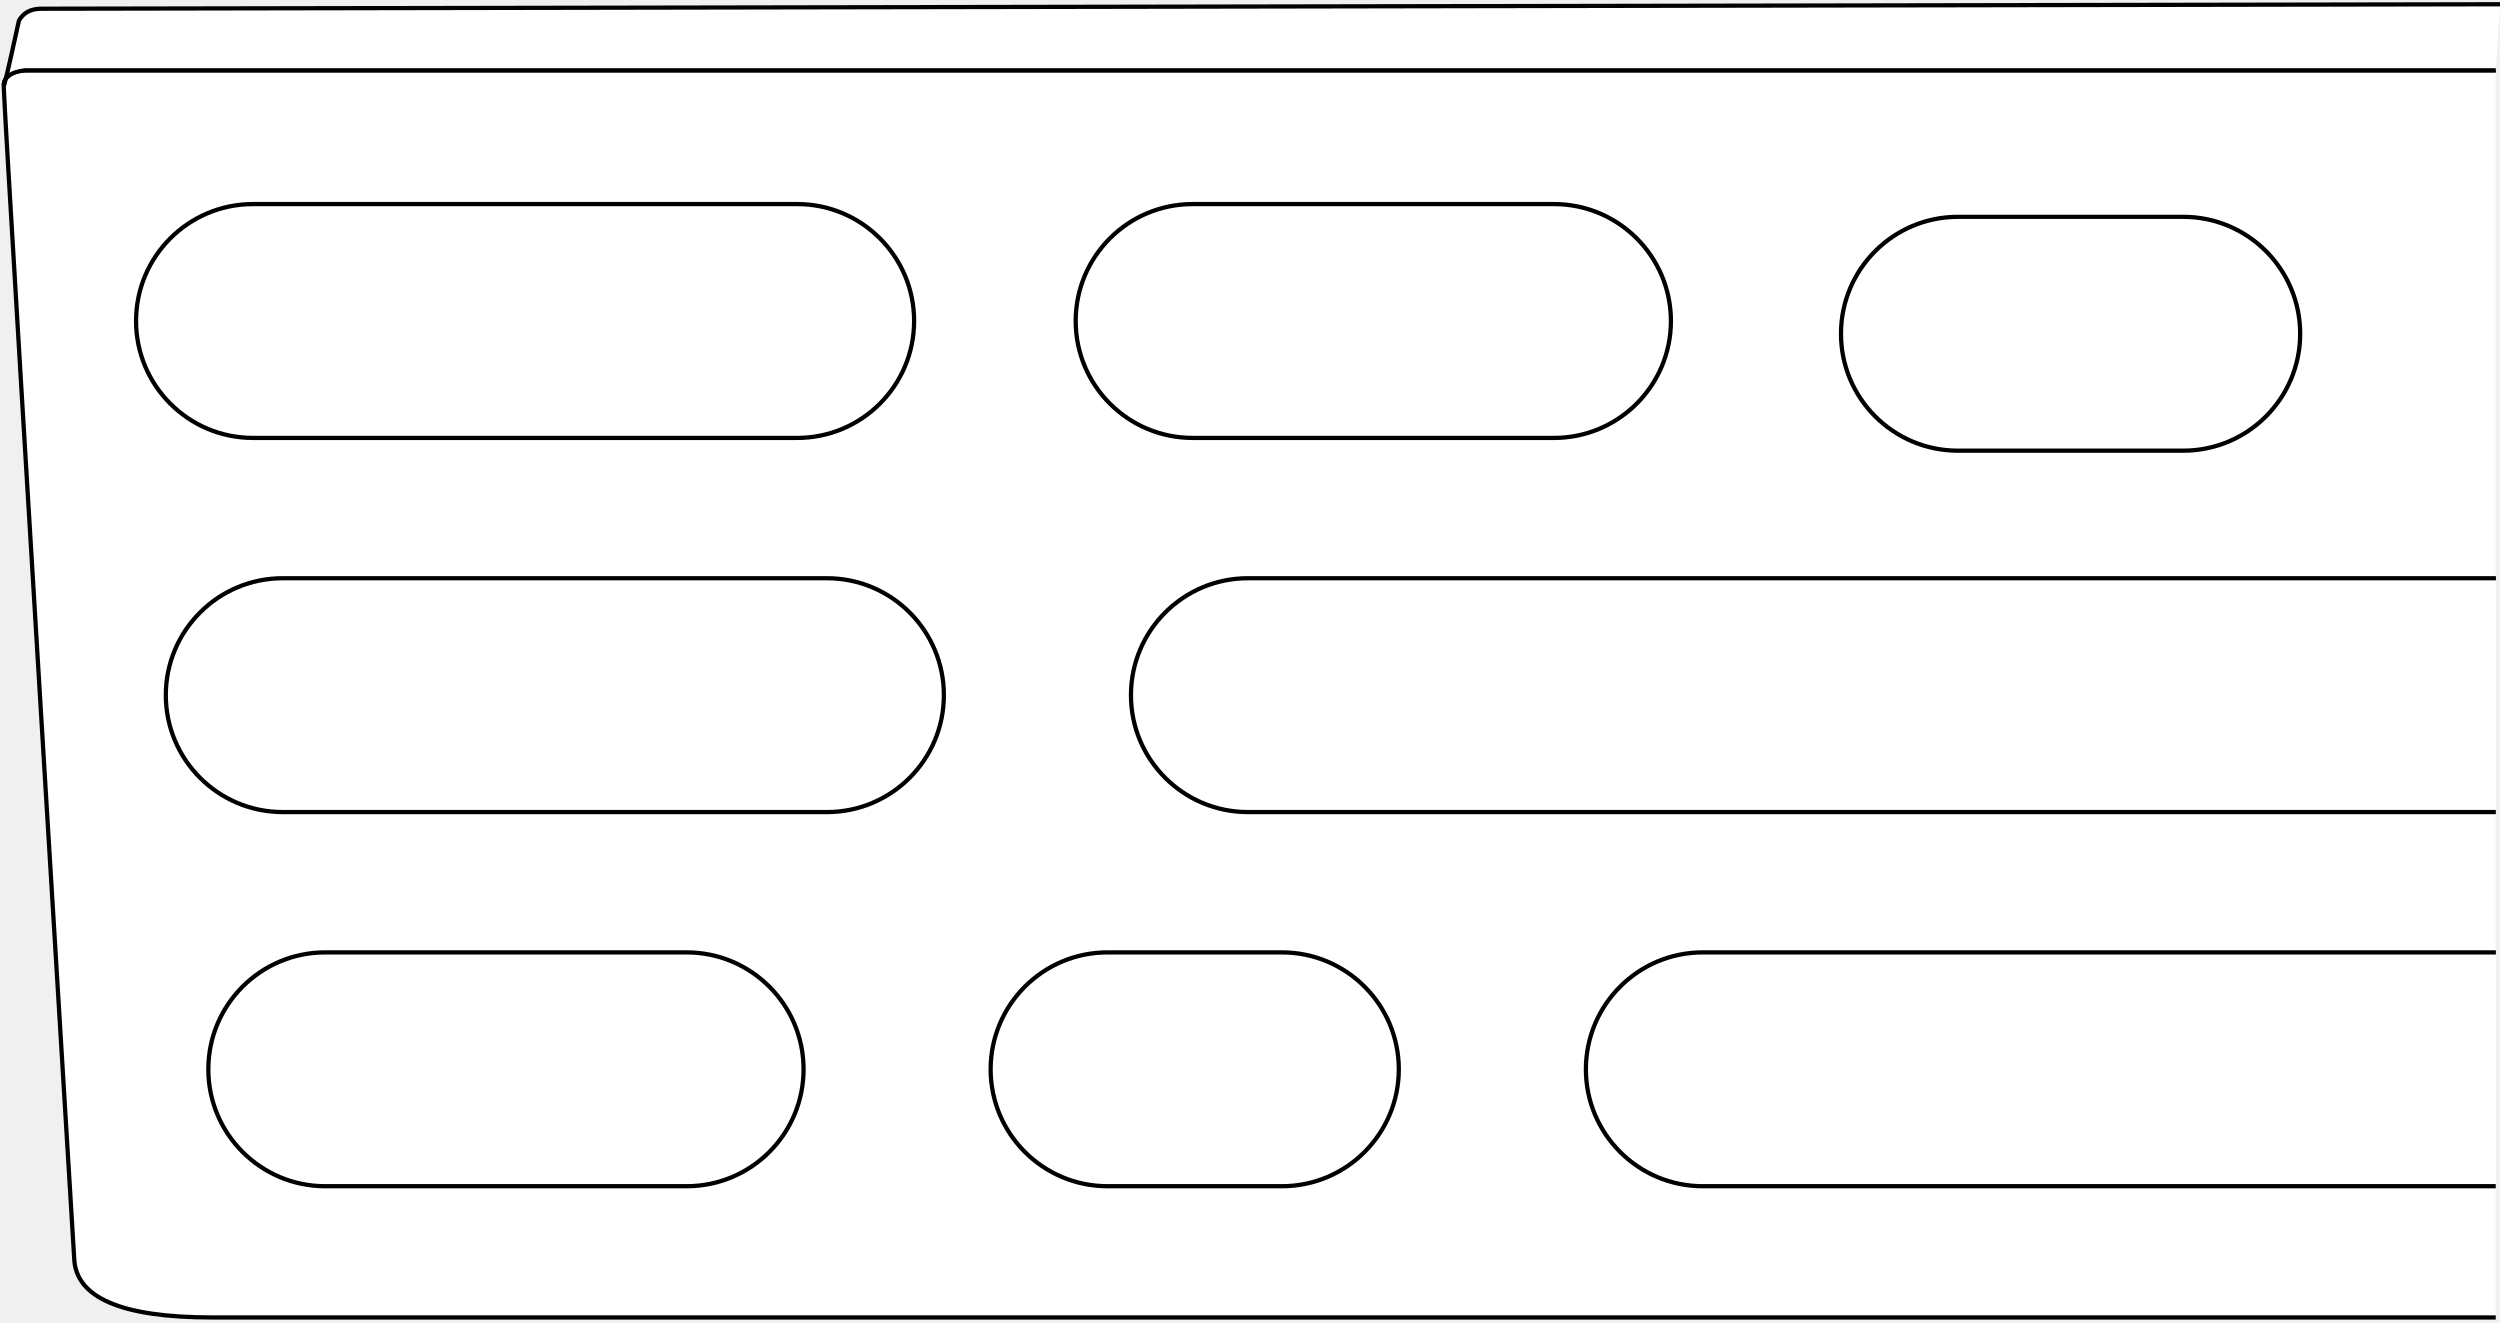
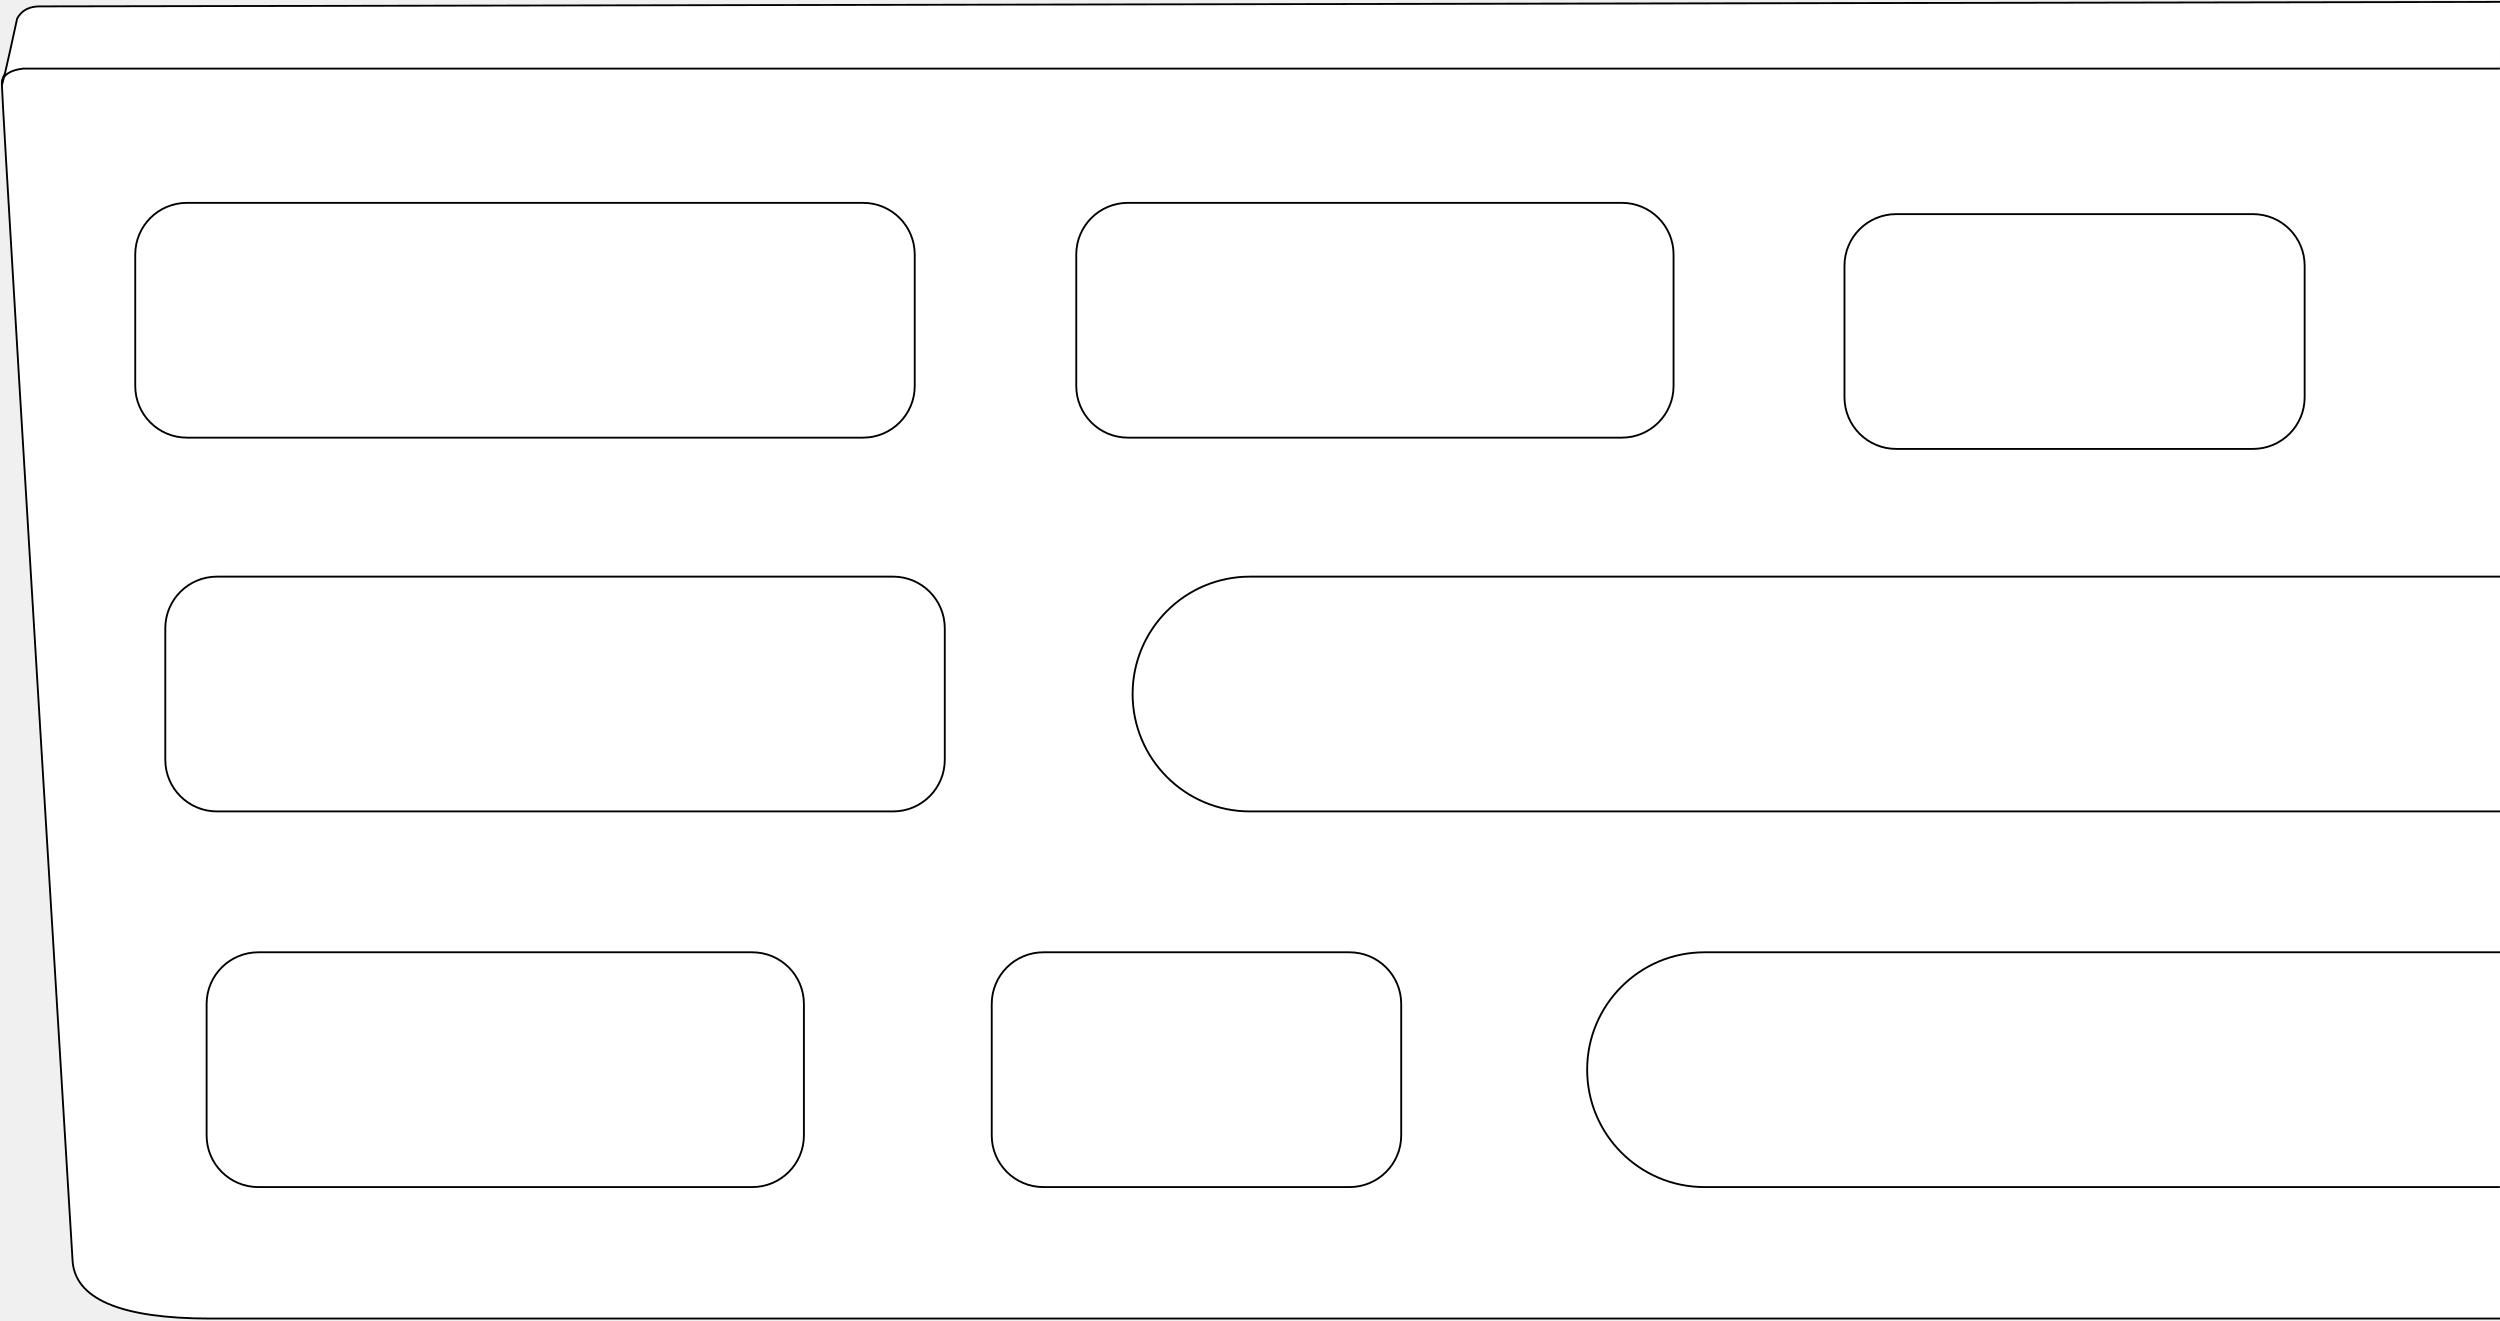
- <svg xmlns="http://www.w3.org/2000/svg" width="588px" height="311px" viewBox="0 0 588 311" version="1.1">
+ <svg xmlns="http://www.w3.org/2000/svg" width="1331px" height="703px" viewBox="0 0 1331 703" version="1.1">
  <g id="Page-1" stroke="none" stroke-width="1" fill="none" fill-rule="evenodd">
-     <g id="WHITEOAKSTAND" transform="translate(0, 1)" fill="#FFFFFF" stroke="#000000">
-       <path d="M587,15.544 L6.377,15.544 C2.715,15.494 0.883,16.791 0.883,19.436 C0.883,22.081 6.406,113.928 17.451,294.977 C17.801,304.235 28.596,308.864 49.836,308.864 C71.076,308.864 250.131,308.864 587,308.864" id="board" fill-rule="nonzero" />
-       <path d="M586.998,278 L400.5,278 C385.312,278 373,265.688 373,250.5 C373,235.312 385.312,223 400.5,223 L587.031,223" id="h9" fill-rule="nonzero" />
-       <rect id="h8" fill-rule="nonzero" x="233" y="223" width="96" height="55" rx="27.5" />
-       <rect id="h7" fill-rule="nonzero" x="49" y="223" width="140" height="55" rx="27.5" />
-       <path d="M587.022,190 L293.5,190 C278.312,190 266,177.688 266,162.5 C266,147.312 278.312,135 293.5,135 L587.039,135" id="h6" fill-rule="nonzero" />
-       <rect id="h5" fill-rule="nonzero" x="39" y="135" width="183" height="55" rx="27.5" />
-       <rect id="h4" fill-rule="nonzero" x="433" y="50" width="108" height="55" rx="27.5" />
-       <rect id="h3" fill-rule="nonzero" x="253" y="47" width="140" height="55" rx="27.5" />
-       <rect id="h2" fill-rule="nonzero" x="32" y="47" width="183" height="55" rx="27.5" />
-       <path d="M587,15.545 L5.838,15.545 C2.746,15.912 1.094,17.022 0.883,18.876 C0.672,20.731 1.861,15.725 4.45,3.858 C5.506,1.988 7.257,1.052 9.704,1.052 C12.152,1.052 204.917,0.702 588,0" id="h1" />
+     <g id="WHITEOAKSTAND" transform="translate(1, 1)" fill="#FFFFFF" fill-rule="nonzero" stroke="#000000">
+       <path d="M1330,35 L12.466,35 C4.155,34.89 0,37.834 0,43.84 C0,49.845 12.532,258.388 37.596,669.467 C38.389,690.489 62.884,701 111.082,701 C159.279,701 565.586,701 1330,701" id="board" />
+       <path d="M1329.925,631 L906.444,631 C871.957,631 844,603.018 844,568.5 C844,533.982 871.957,506 906.444,506 L1330,506" id="h9" />
+       <rect id="h8" x="527" y="506" width="218" height="125" rx="27.5" />
+       <rect id="h7" x="109" y="506" width="318" height="125" rx="27.5" />
+       <path d="M1330,431 L664.446,431 C629.958,431 602,403.018 602,368.5 C602,333.982 629.958,306 664.446,306 L1330,306" id="Path" />
+       <rect id="h5" x="87" y="306" width="415" height="125" rx="27.5" />
+       <rect id="h4" x="981" y="113" width="245" height="125" rx="27.5" />
+       <rect id="h3" x="572" y="107" width="318" height="125" rx="27.5" />
+       <rect id="h2" x="71" y="107" width="415" height="125" rx="27.5" />
+       <path d="M1329.912,35.528 L11.296,35.528 C4.28,36.365 0.532,38.903 0.054,43.141 C-0.424,47.379 2.273,35.938 8.147,8.817 C10.542,4.542 14.515,2.405 20.068,2.405 C25.621,2.405 460.811,1.604 1330,0" id="h1" />
    </g>
  </g>
</svg>
